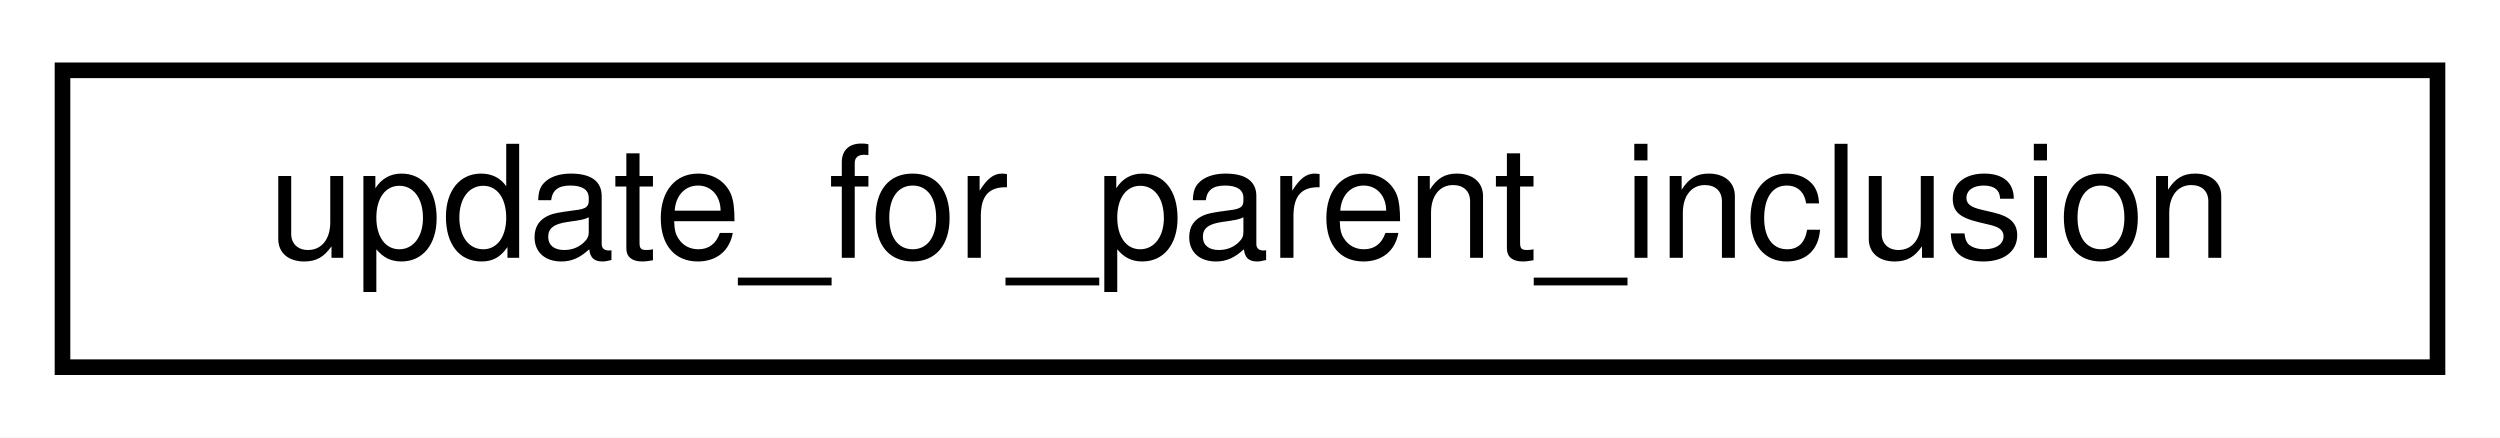
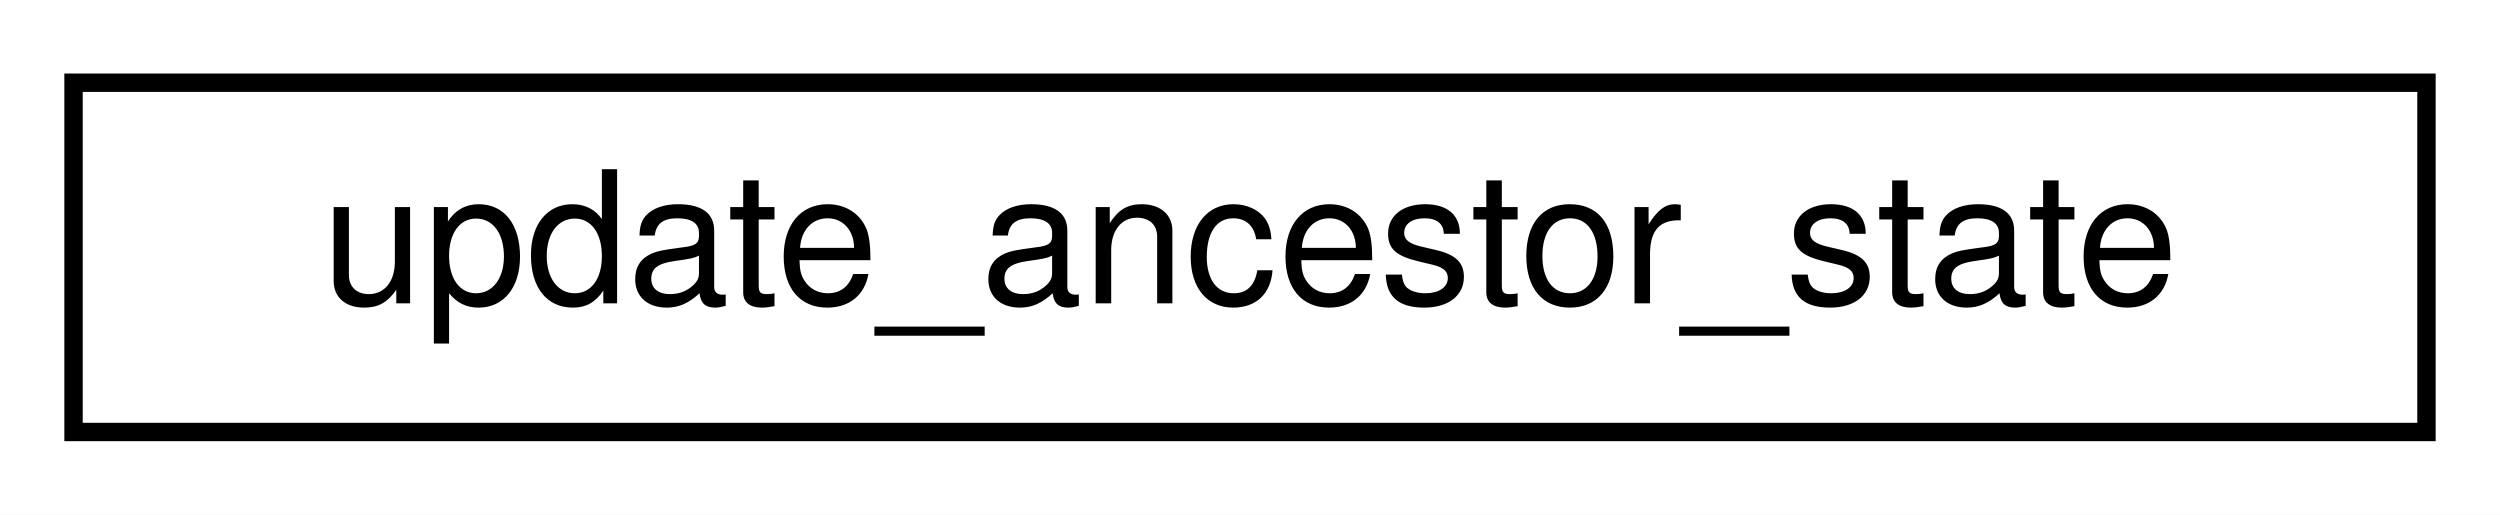
- <svg xmlns="http://www.w3.org/2000/svg" xmlns:xlink="http://www.w3.org/1999/xlink" width="160pt" height="28pt" viewBox="0.00 0.00 160.00 28.00">
+ <svg xmlns="http://www.w3.org/2000/svg" xmlns:xlink="http://www.w3.org/1999/xlink" width="136pt" height="28pt" viewBox="0.00 0.00 136.00 28.00">
  <g id="graph0" class="graph" transform="scale(1 1) rotate(0) translate(4 24)">
-     <polygon fill="white" stroke="none" points="-4,4 -4,-24 156,-24 156,4 -4,4" />
+     <polygon fill="white" stroke="none" points="-4,4 -4,-24 132,-24 132,4 -4,4" />
    <g id="node1" class="node">
      <g id="a_node1">
-         <a xlink:href="structupdate__for__parent__inclusion.html" target="_top" xlink:title="update_for_parent_inclusion">
-           <polygon fill="white" stroke="black" points="0,-0.5 0,-19.5 152,-19.5 152,-0.5 0,-0.5" />
-           <text text-anchor="middle" x="76" y="-7.5" font-family="Helvetica,sans-Serif" font-size="10.00">update_for_parent_inclusion</text>
+         <a xlink:href="structupdate__ancestor__state.html" target="_top" xlink:title="update_ancestor_state">
+           <polygon fill="white" stroke="black" points="0,-0.5 0,-19.5 128,-19.5 128,-0.5 0,-0.5" />
+           <text text-anchor="middle" x="64" y="-7.5" font-family="Helvetica,sans-Serif" font-size="10.00">update_ancestor_state</text>
        </a>
      </g>
    </g>
  </g>
</svg>
